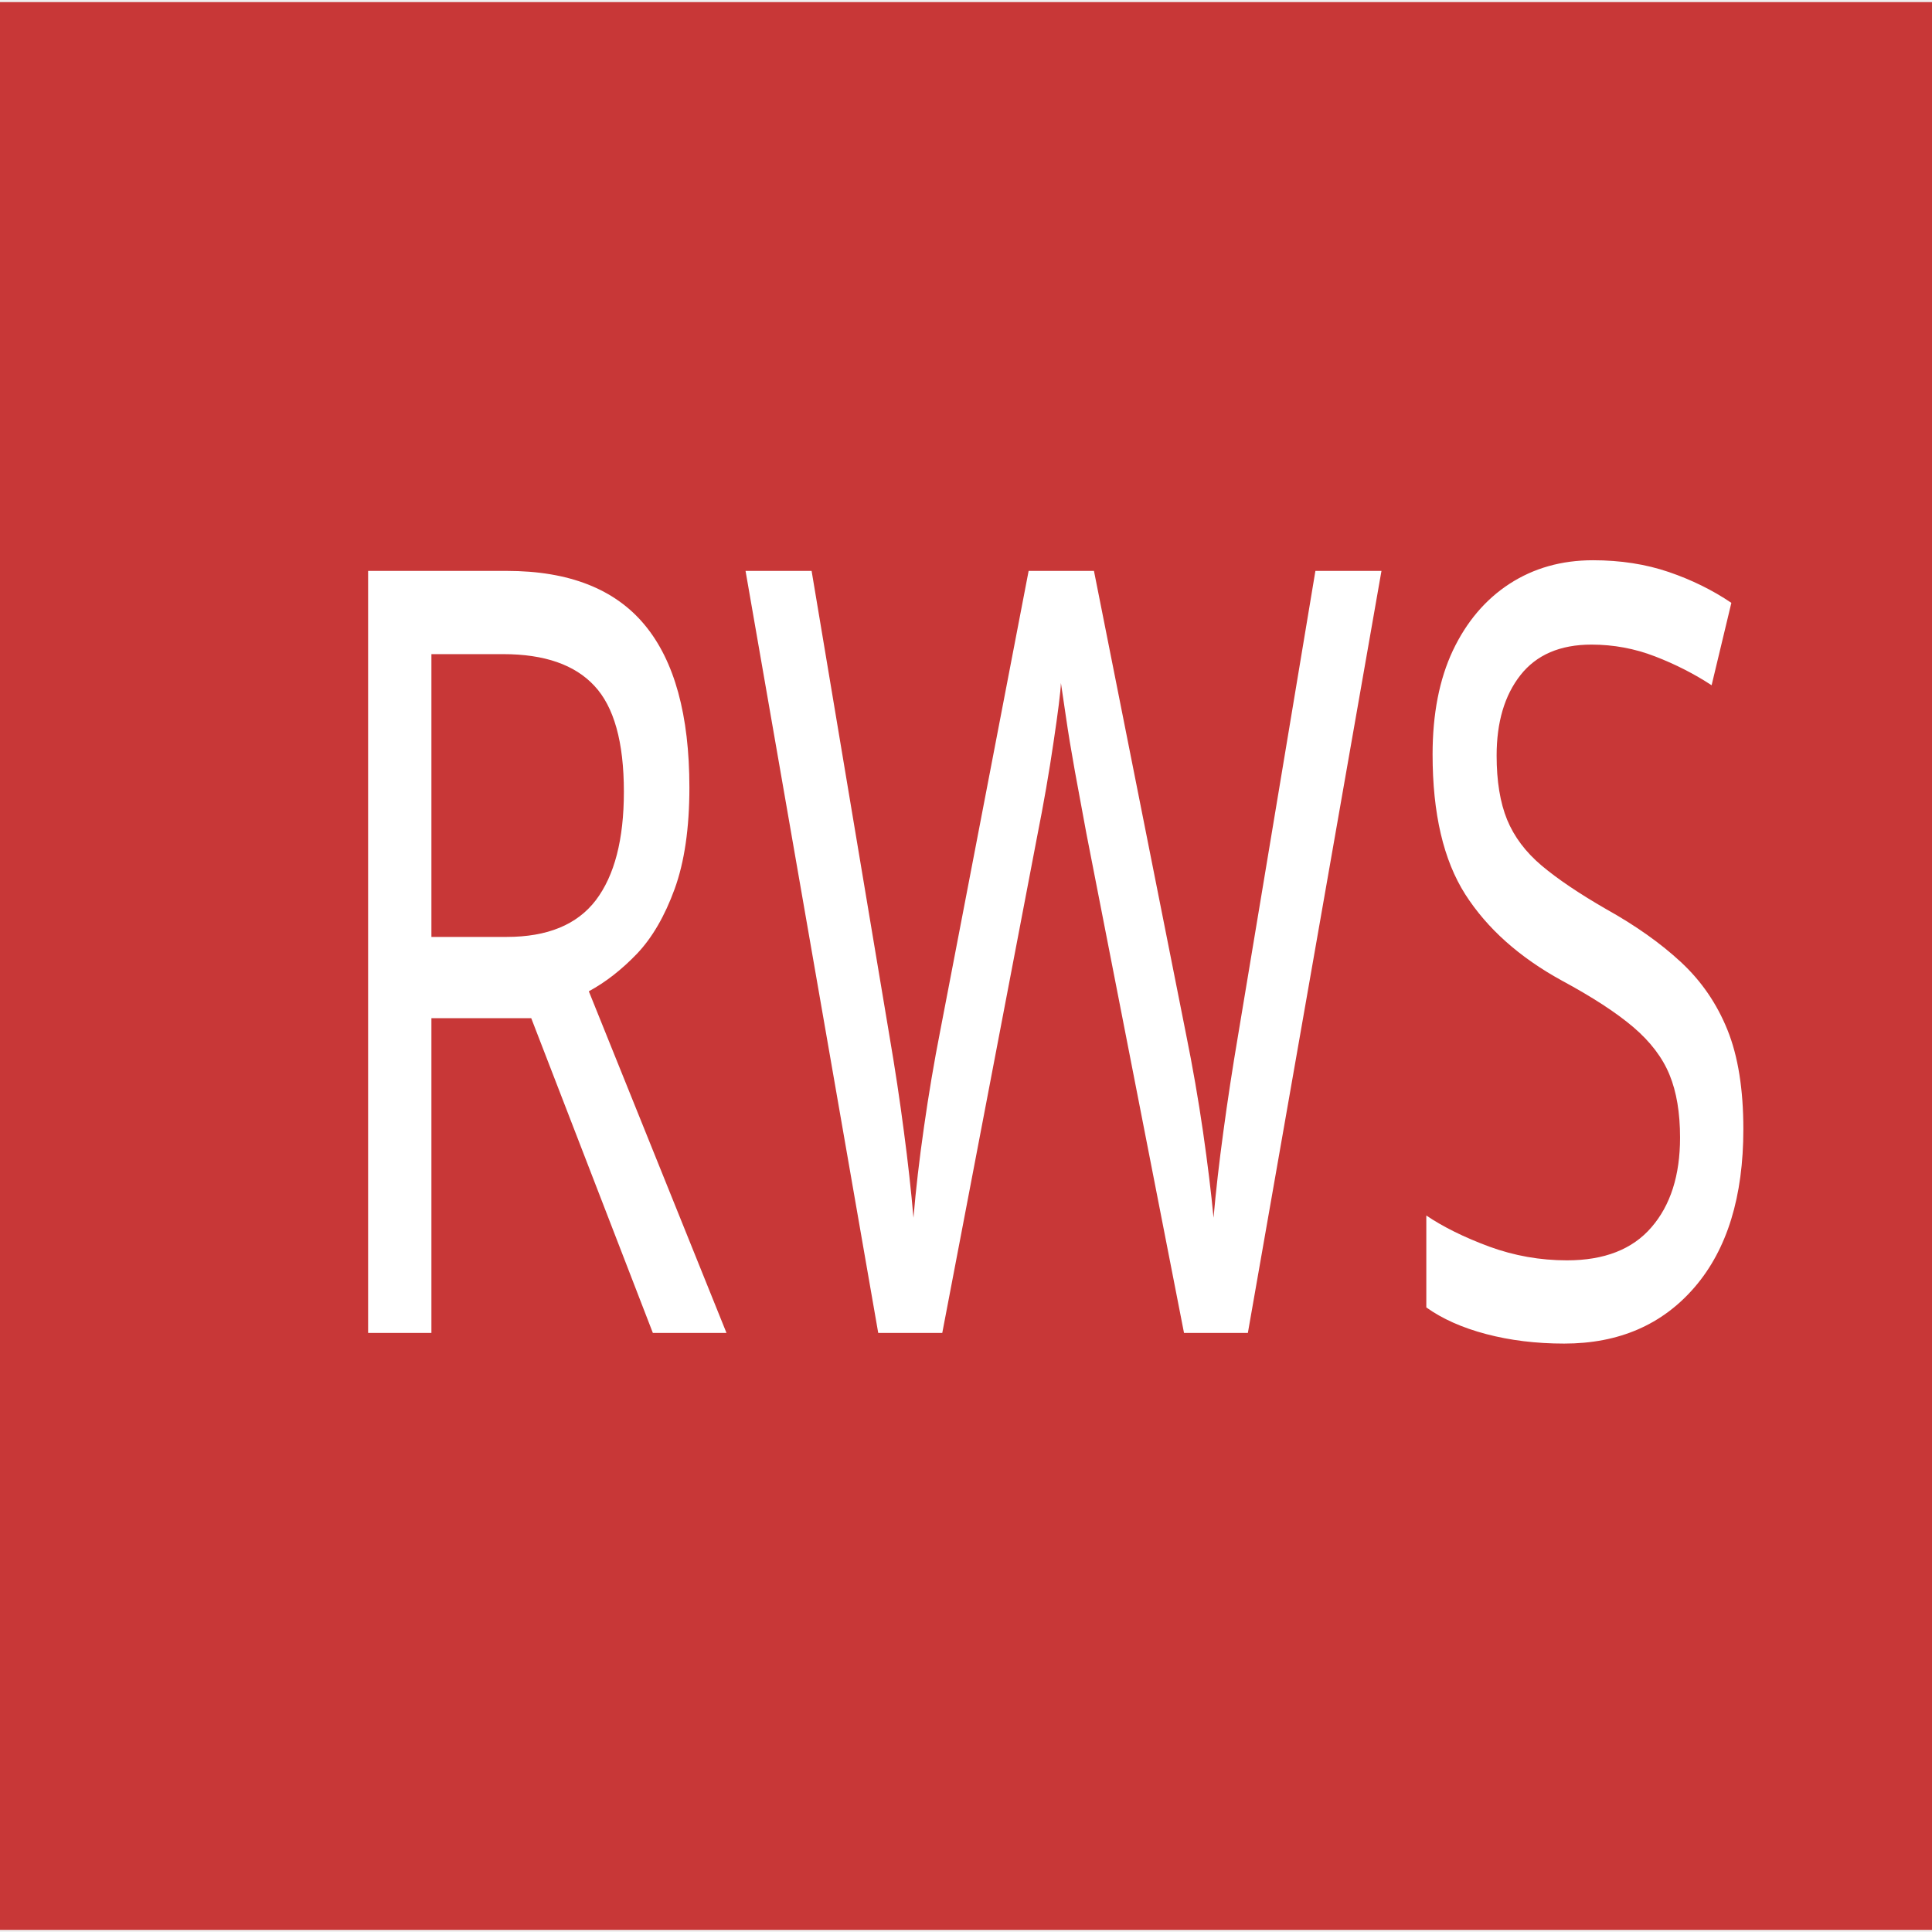
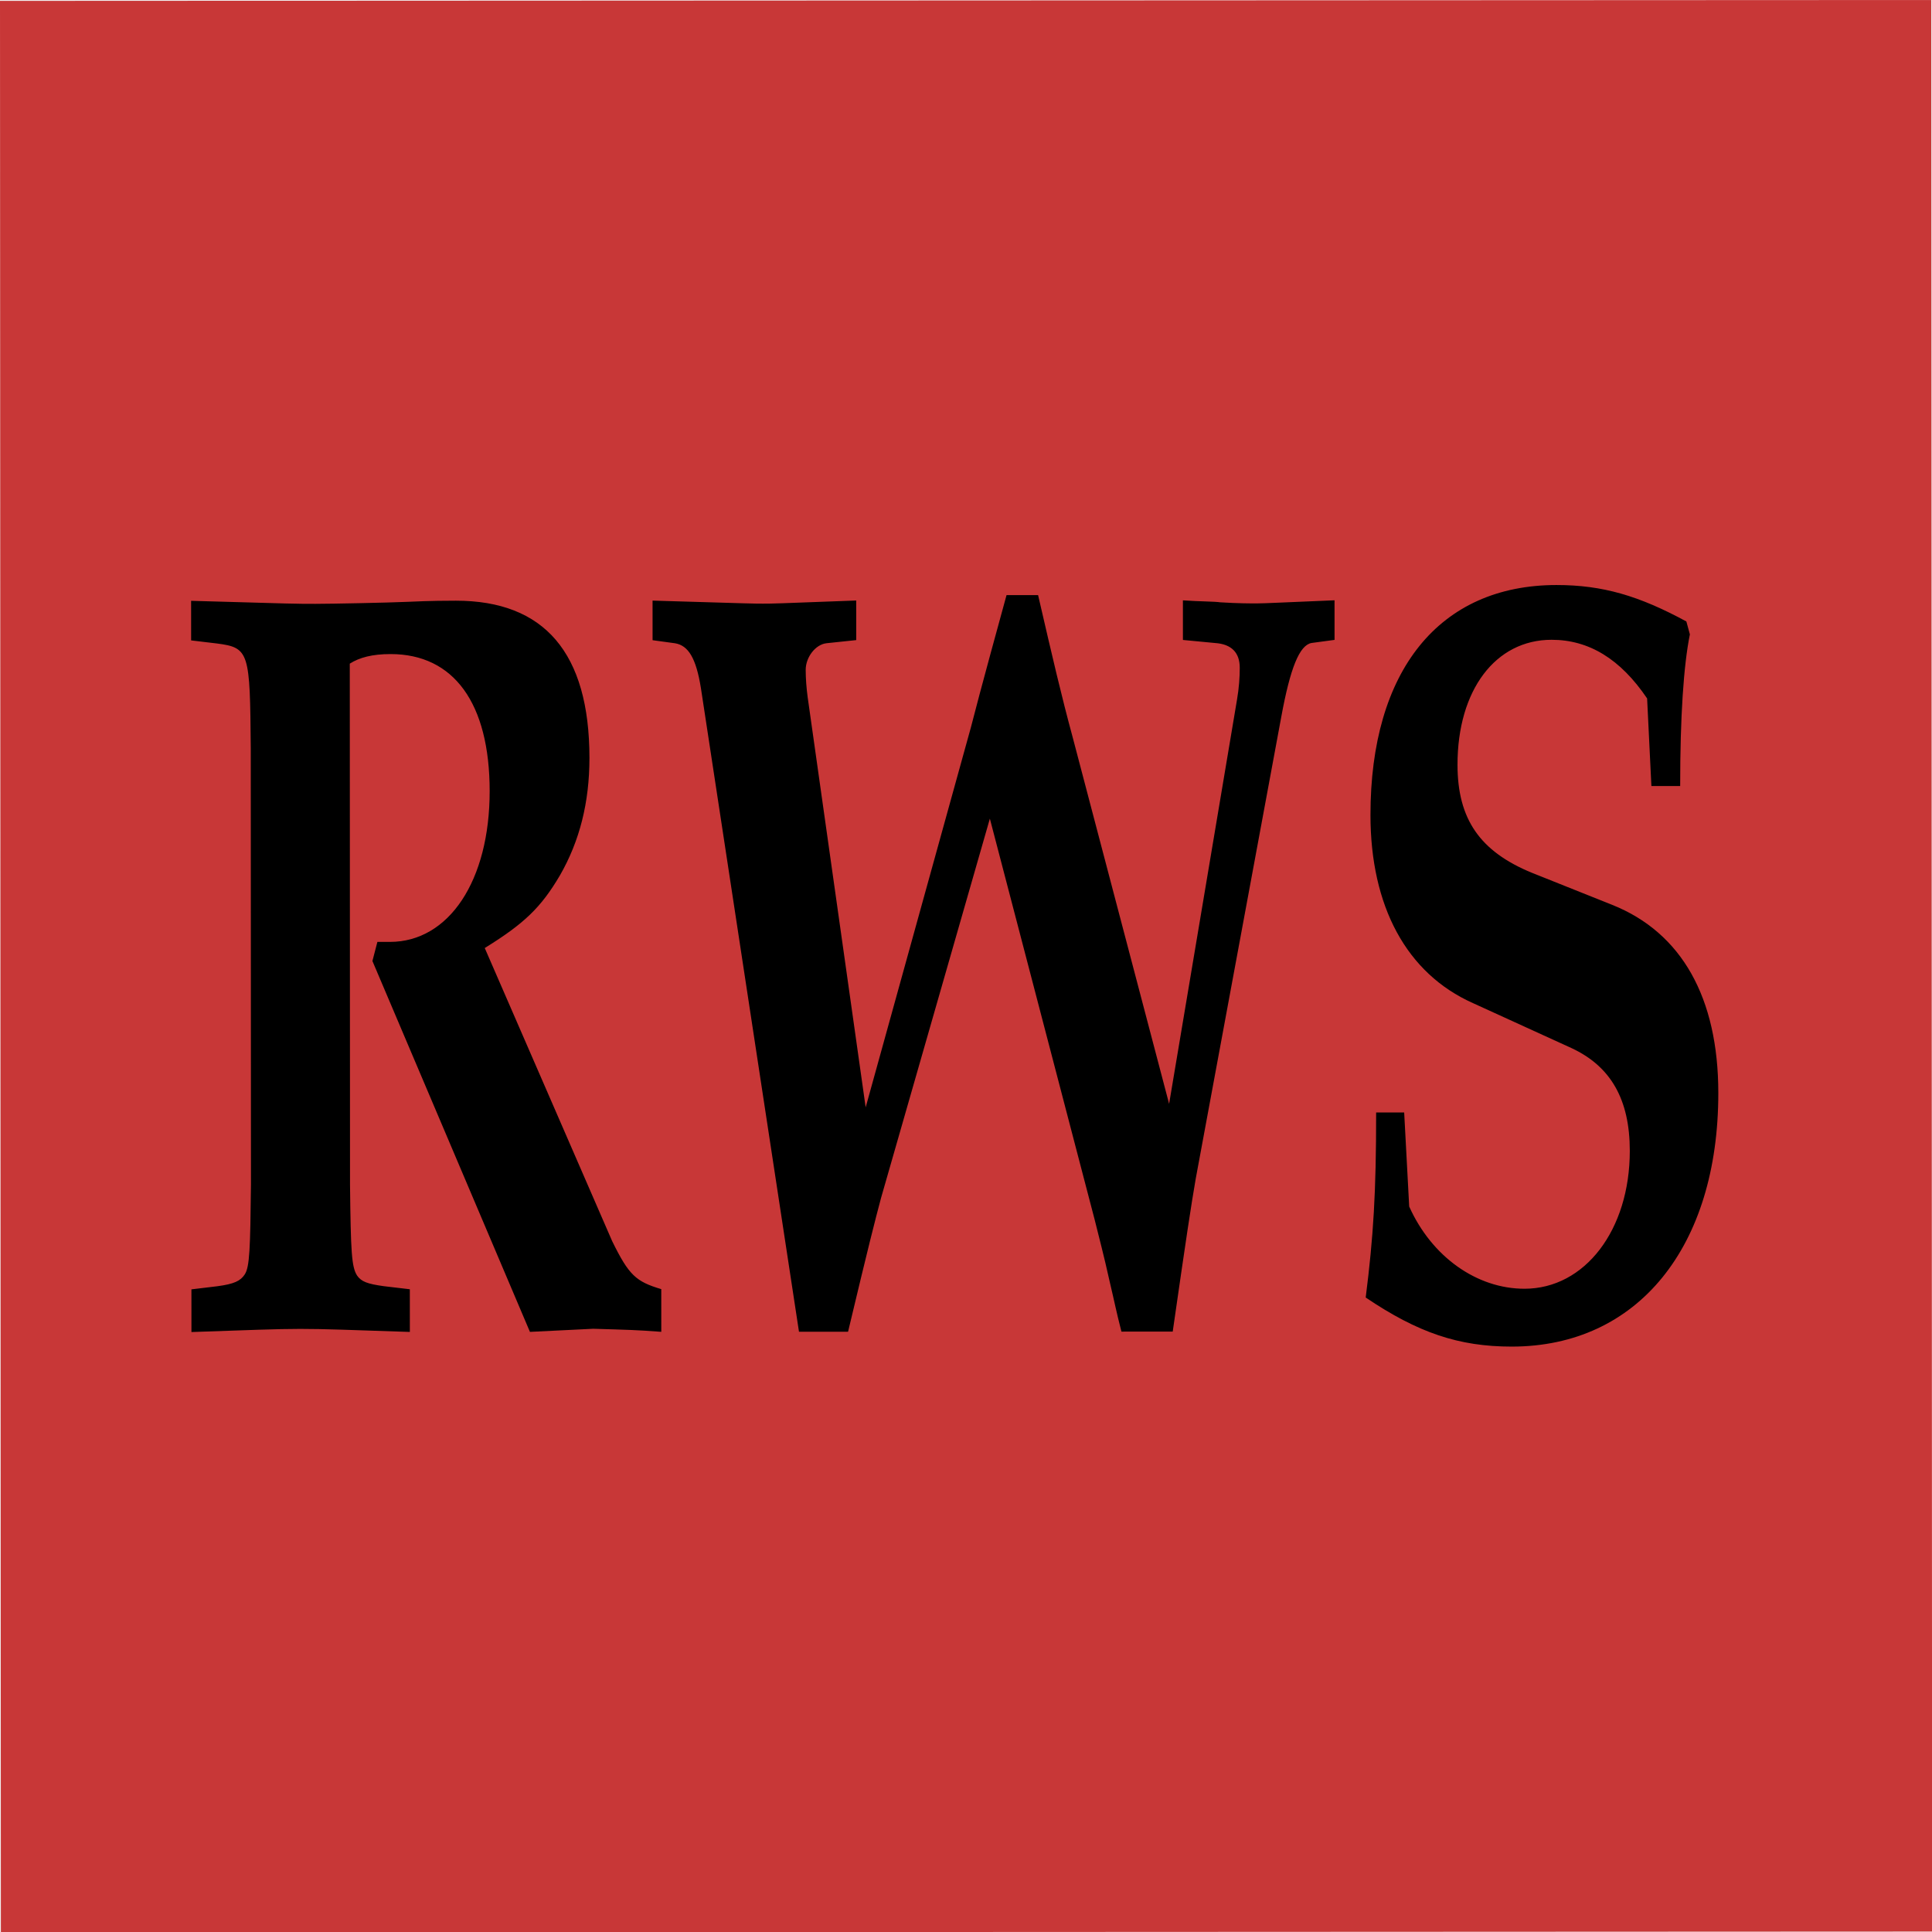
- <svg xmlns="http://www.w3.org/2000/svg" width="500" height="500" viewBox="0 0 132.739 132.45" version="1.1" id="svg5">
+ <svg xmlns="http://www.w3.org/2000/svg" width="500" height="500" viewBox="0 0 132.292 132.292" version="1.1" id="svg5">
  <defs id="defs2" />
-   <g id="layer1">
+   <g id="layer1" transform="matrix(0.9962425,-4.5560369e-4,4.5666887e-4,0.9985718,0,0.0604764)">
    <rect style="fill:#c83737;stroke-width:0.265" id="rect251" width="132.739" height="132.45" x="0" y="0" />
-     <text xml:space="preserve" style="font-style:normal;font-variant:normal;font-weight:normal;font-stretch:normal;font-size:59.494px;font-family:Phosphate;-inkscape-font-specification:Phosphate;fill:#ffffff;stroke-width:0.372" x="25.404" y="74.196" id="text307" transform="scale(0.8114523,1.232358)">
-       <tspan id="tspan305" style="font-style:normal;font-variant:normal;font-weight:normal;font-stretch:normal;font-size:59.494px;font-family:Phosphate;-inkscape-font-specification:Phosphate;fill:#ffffff;stroke-width:0.372" x="25.404" y="74.196">RWS</tspan>
+     <text xml:space="preserve" style="font-style:normal;font-variant:normal;font-weight:bold;font-stretch:normal;font-size:59.494px;font-family:Palatino;-inkscape-font-specification:'Palatino, Bold';font-variant-ligatures:normal;font-variant-caps:normal;font-variant-numeric:normal;font-variant-east-asian:normal;fill:#000000;stroke-width:0.372" x="13.837" y="73.902" id="text307" transform="scale(0.8114523,1.232358)">
+       <tspan id="tspan305" style="font-style:normal;font-variant:normal;font-weight:bold;font-stretch:normal;font-size:59.494px;font-family:Palatino;-inkscape-font-specification:'Palatino, Bold';font-variant-ligatures:normal;font-variant-caps:normal;font-variant-numeric:normal;font-variant-east-asian:normal;fill:#000000;stroke-width:0.372" x="13.837" y="73.902">RWS</tspan>
    </text>
  </g>
</svg>
